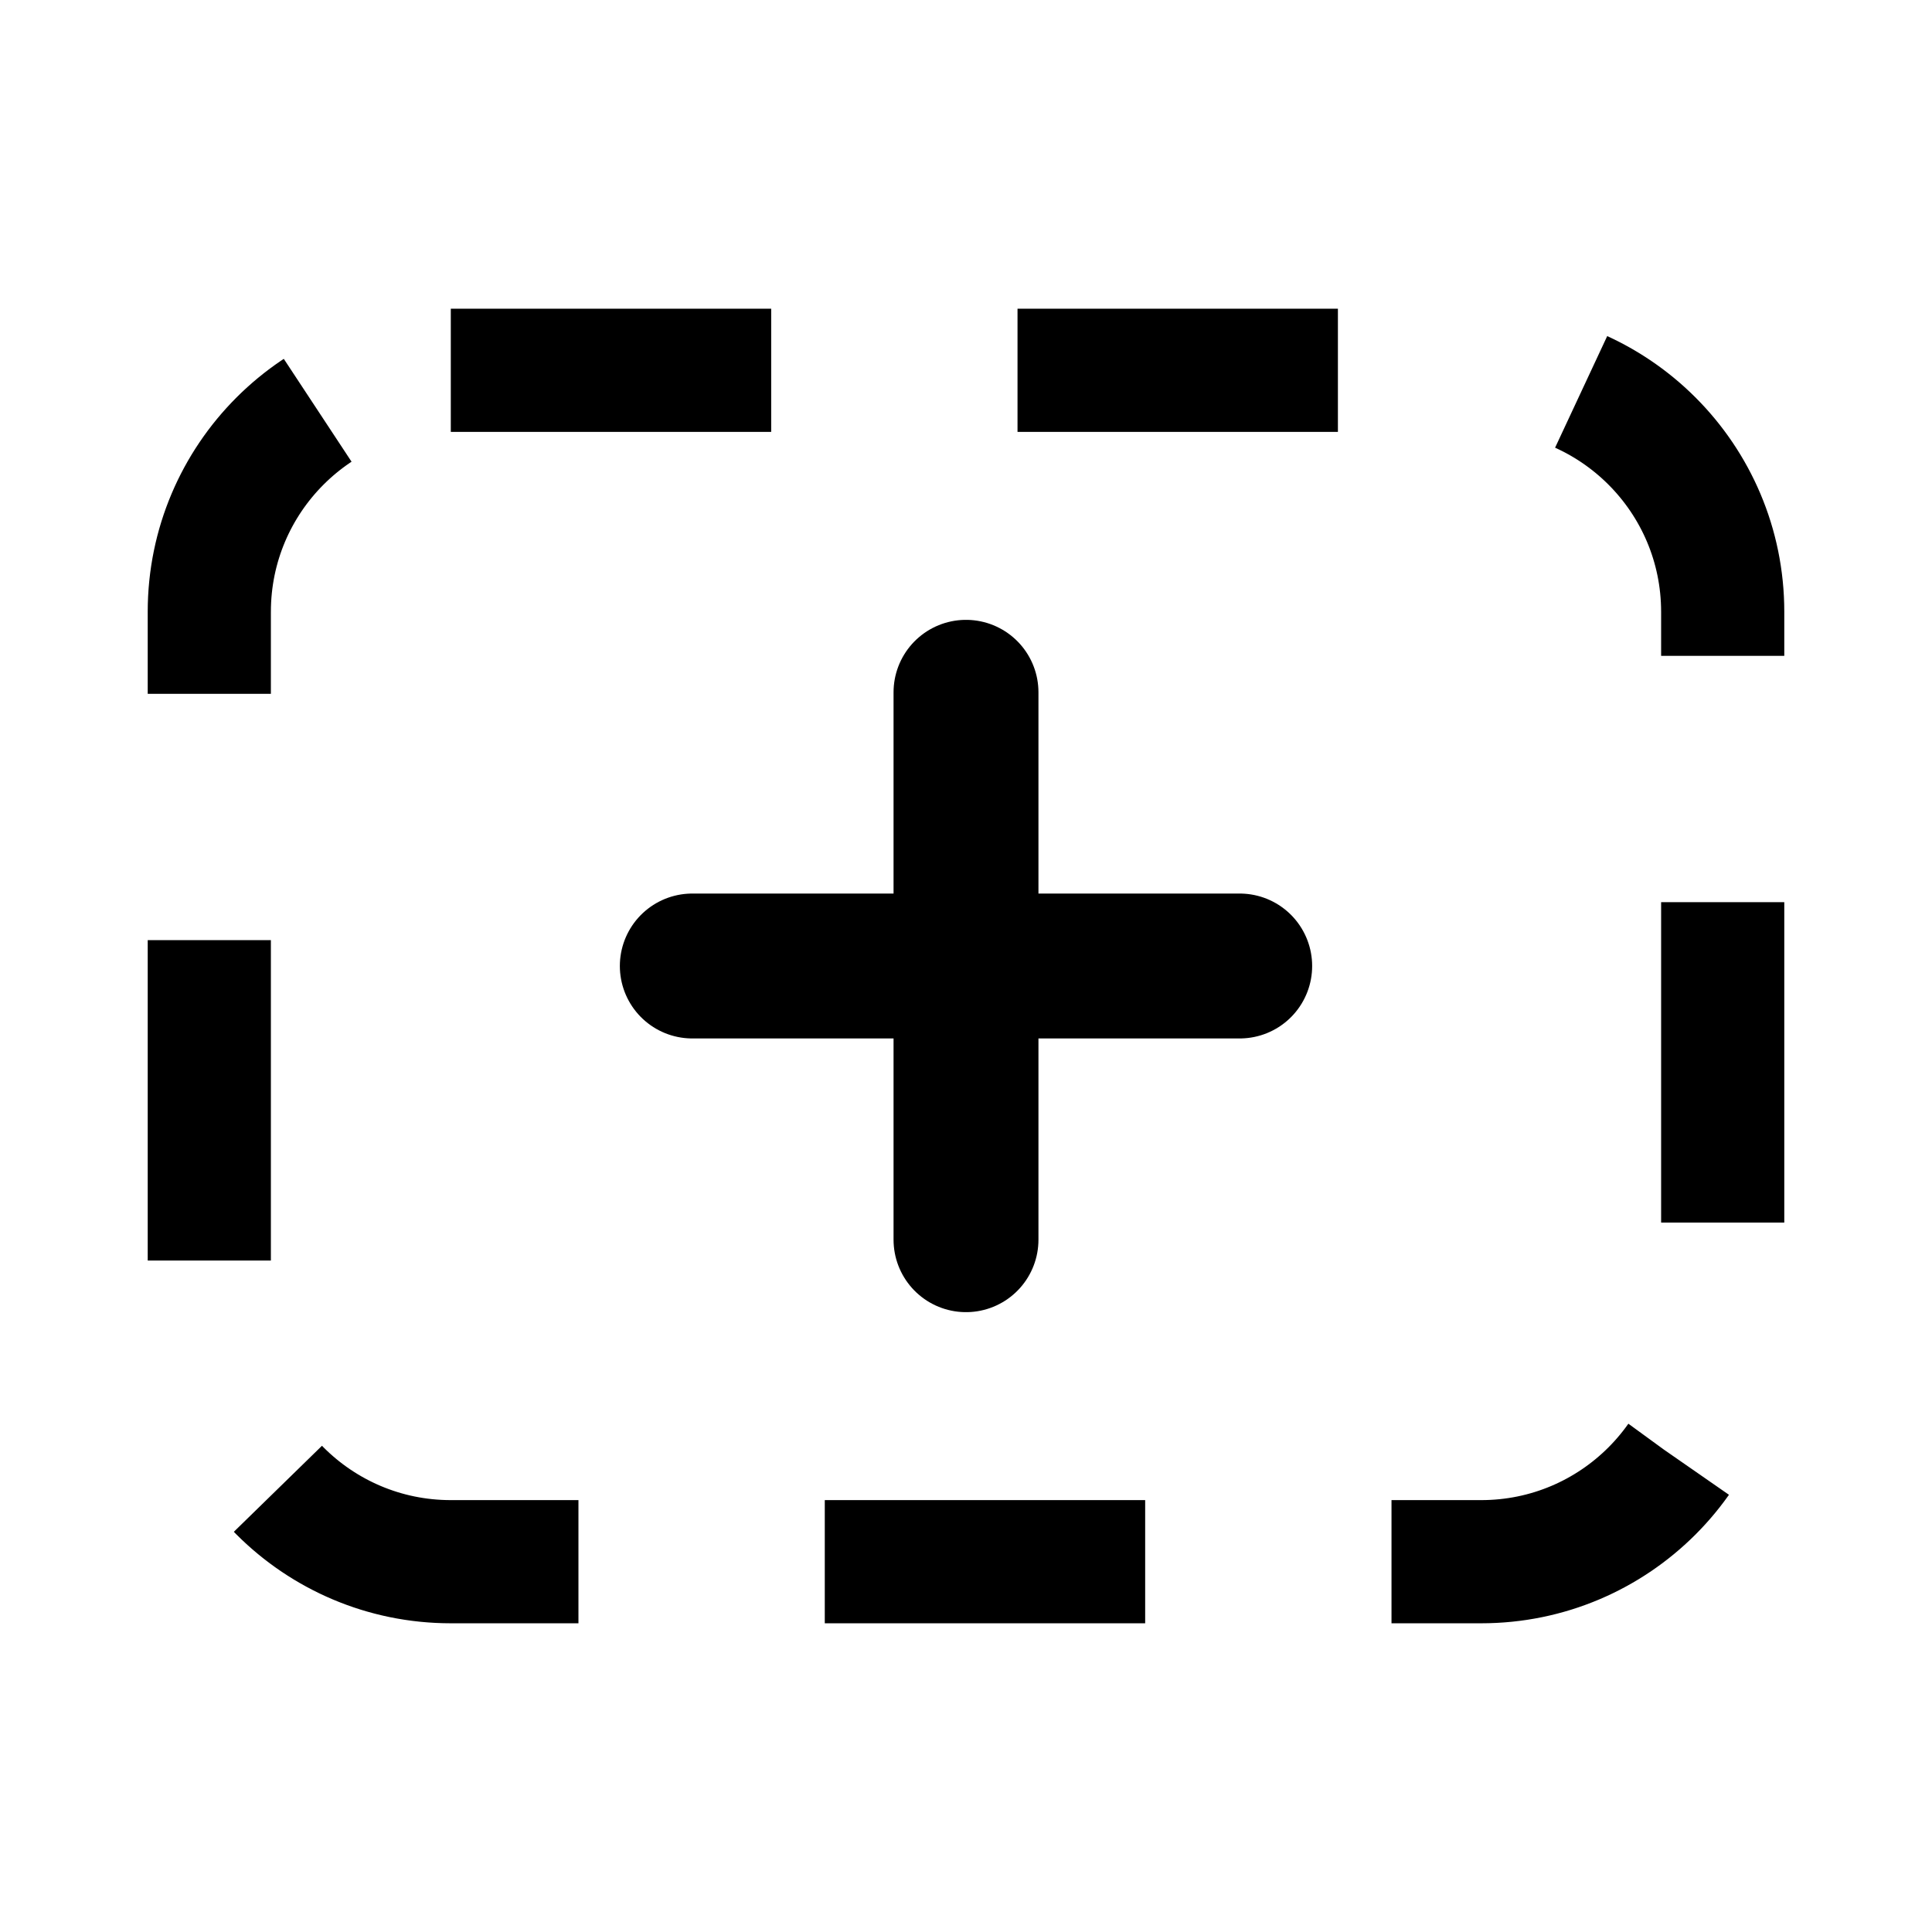
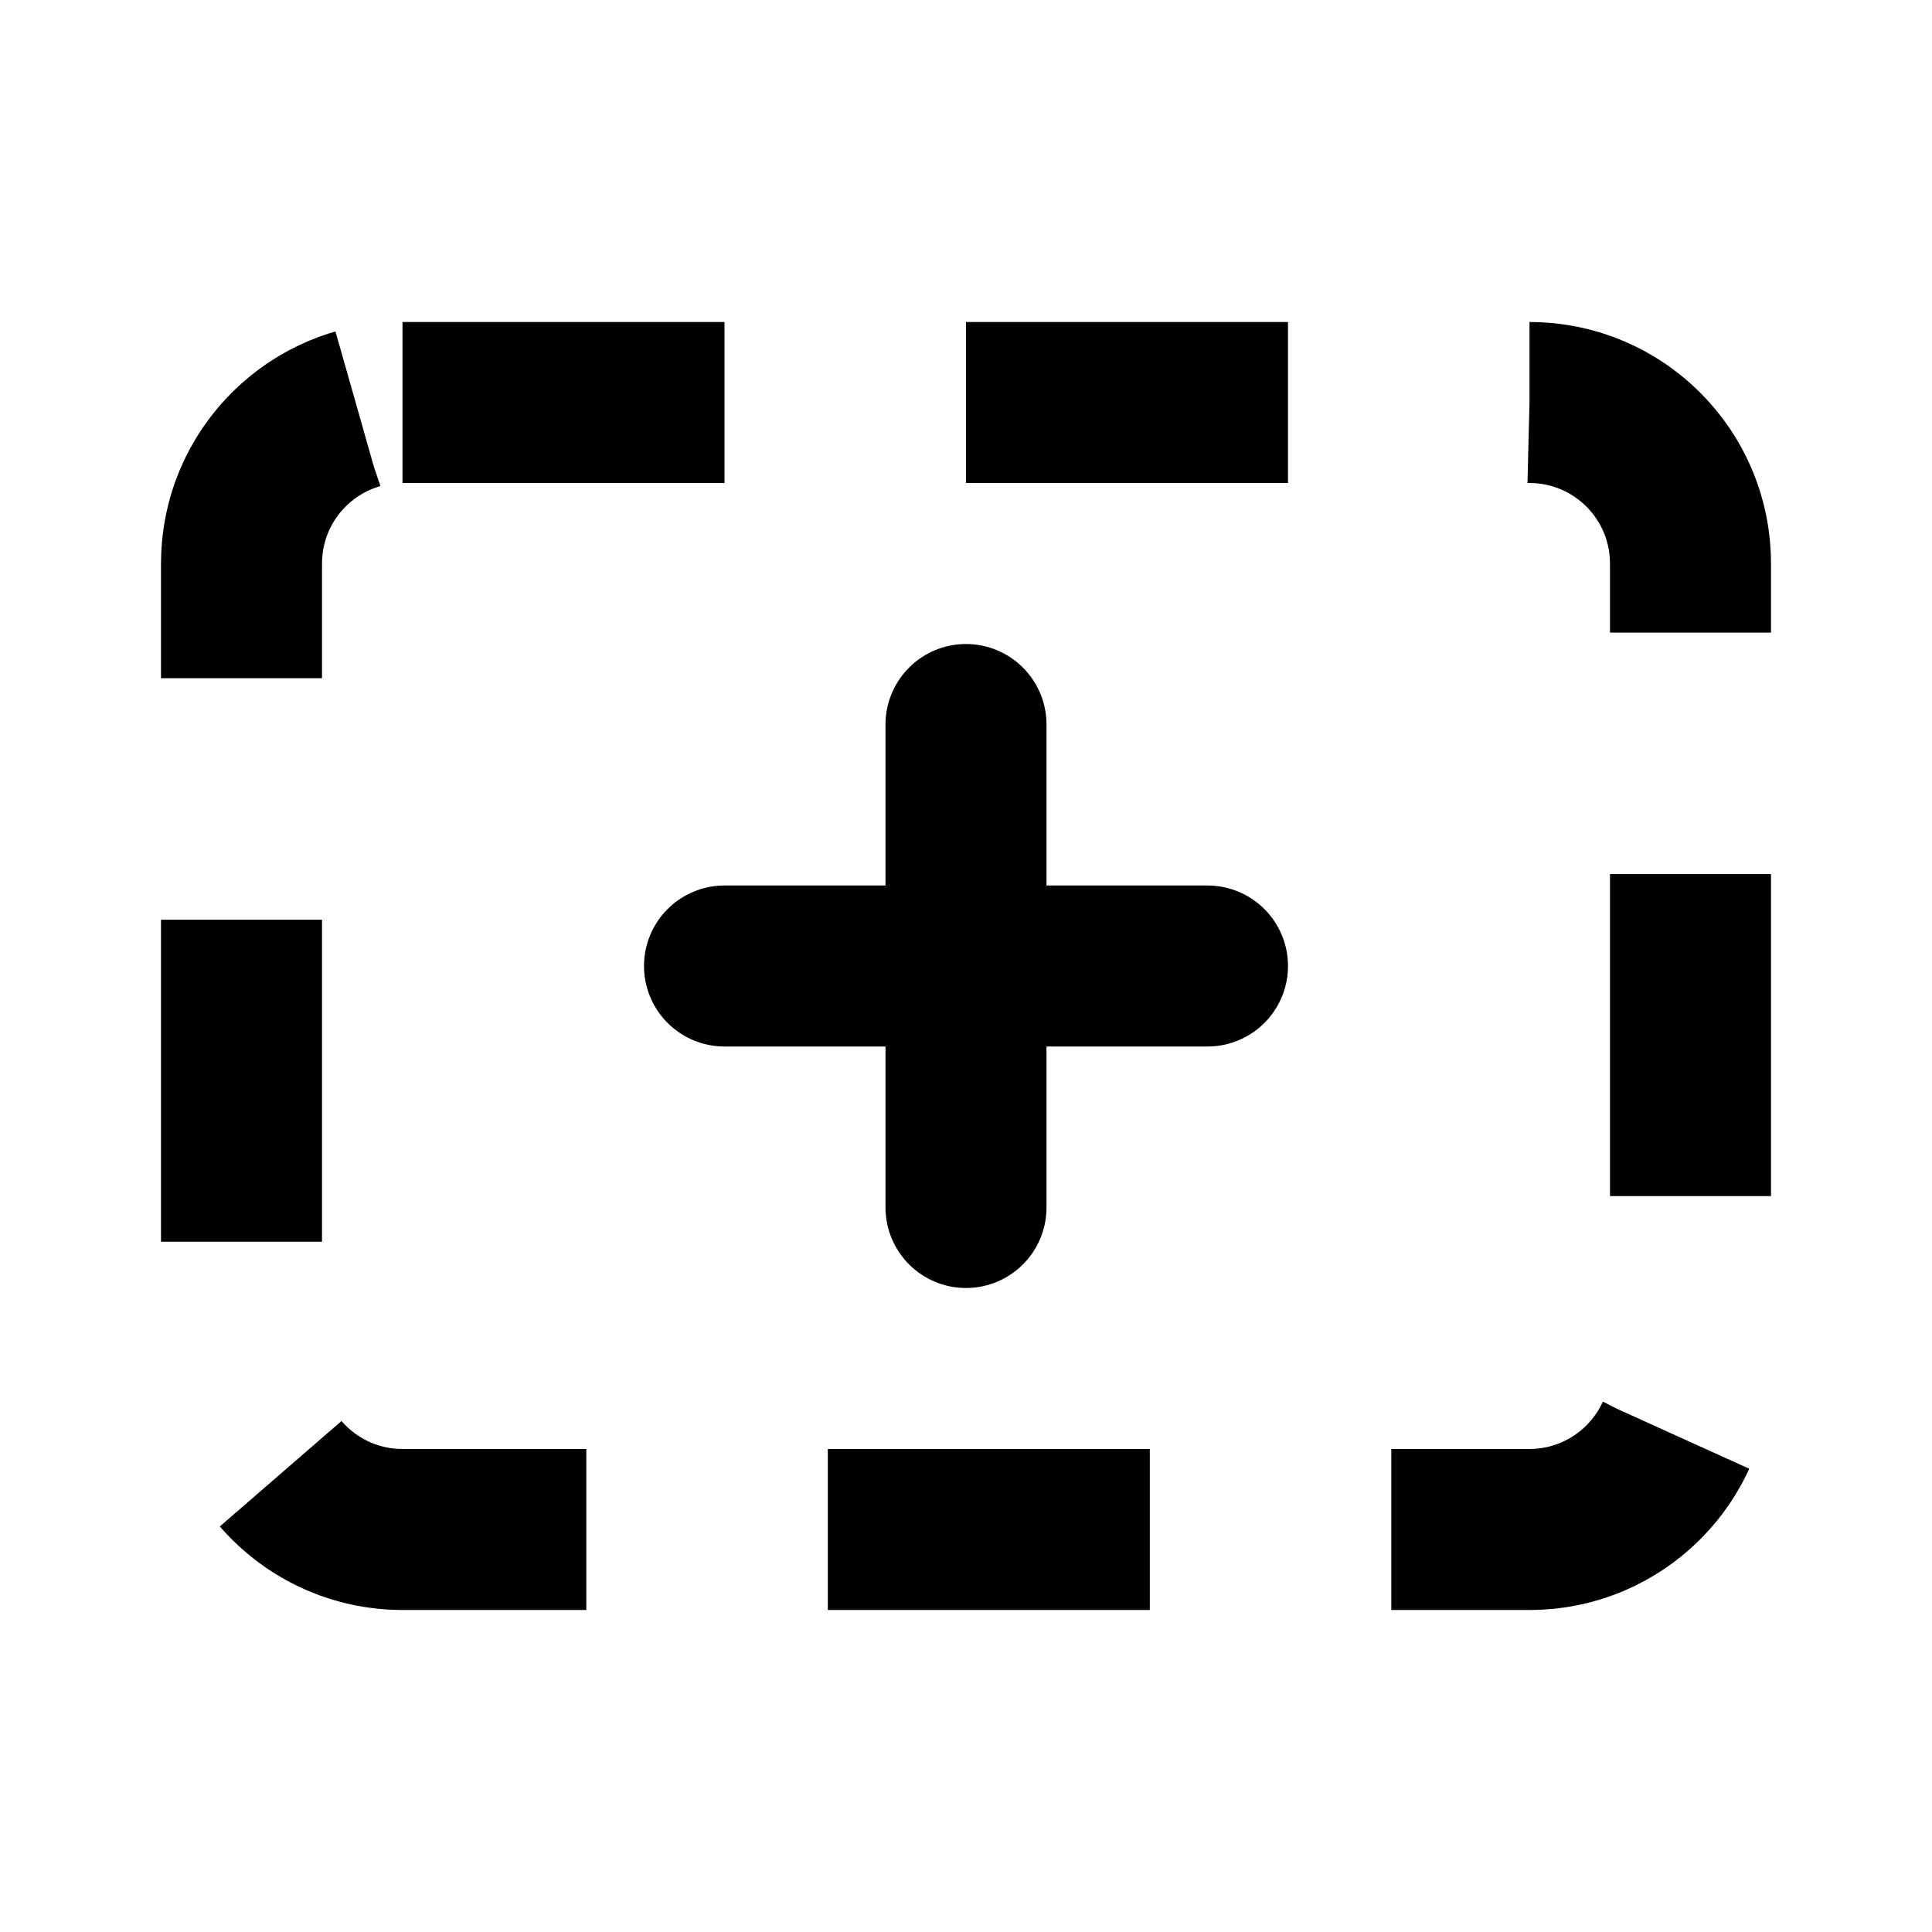
<svg xmlns="http://www.w3.org/2000/svg" viewBox="0 0 24 24">
-   <g fill="none" stroke="#000" stroke-width="1.8" stroke-linecap="round" stroke-linejoin="round">
-     <rect x="2.6" y="4.6" width="18.8" height="14.8" rx="3" ry="3" stroke-width="1.53" stroke-linecap="butt" stroke-dasharray="3.98 3.06" />
-     <line x1="12" y1="8.6" x2="12" y2="15.4" />
-     <line x1="8.6" y1="12" x2="15.4" y2="12" />
+   <g fill="none" stroke="#000" stroke-width="2" stroke-linecap="round" stroke-linejoin="round">
+     <rect x="3" y="5" width="18" height="14" rx="2" ry="2" stroke-linecap="butt" stroke-dasharray="4 3" />
+     <line x1="12" y1="9" x2="12" y2="15" />
+     <line x1="9" y1="12" x2="15" y2="12" />
  </g>
</svg>
